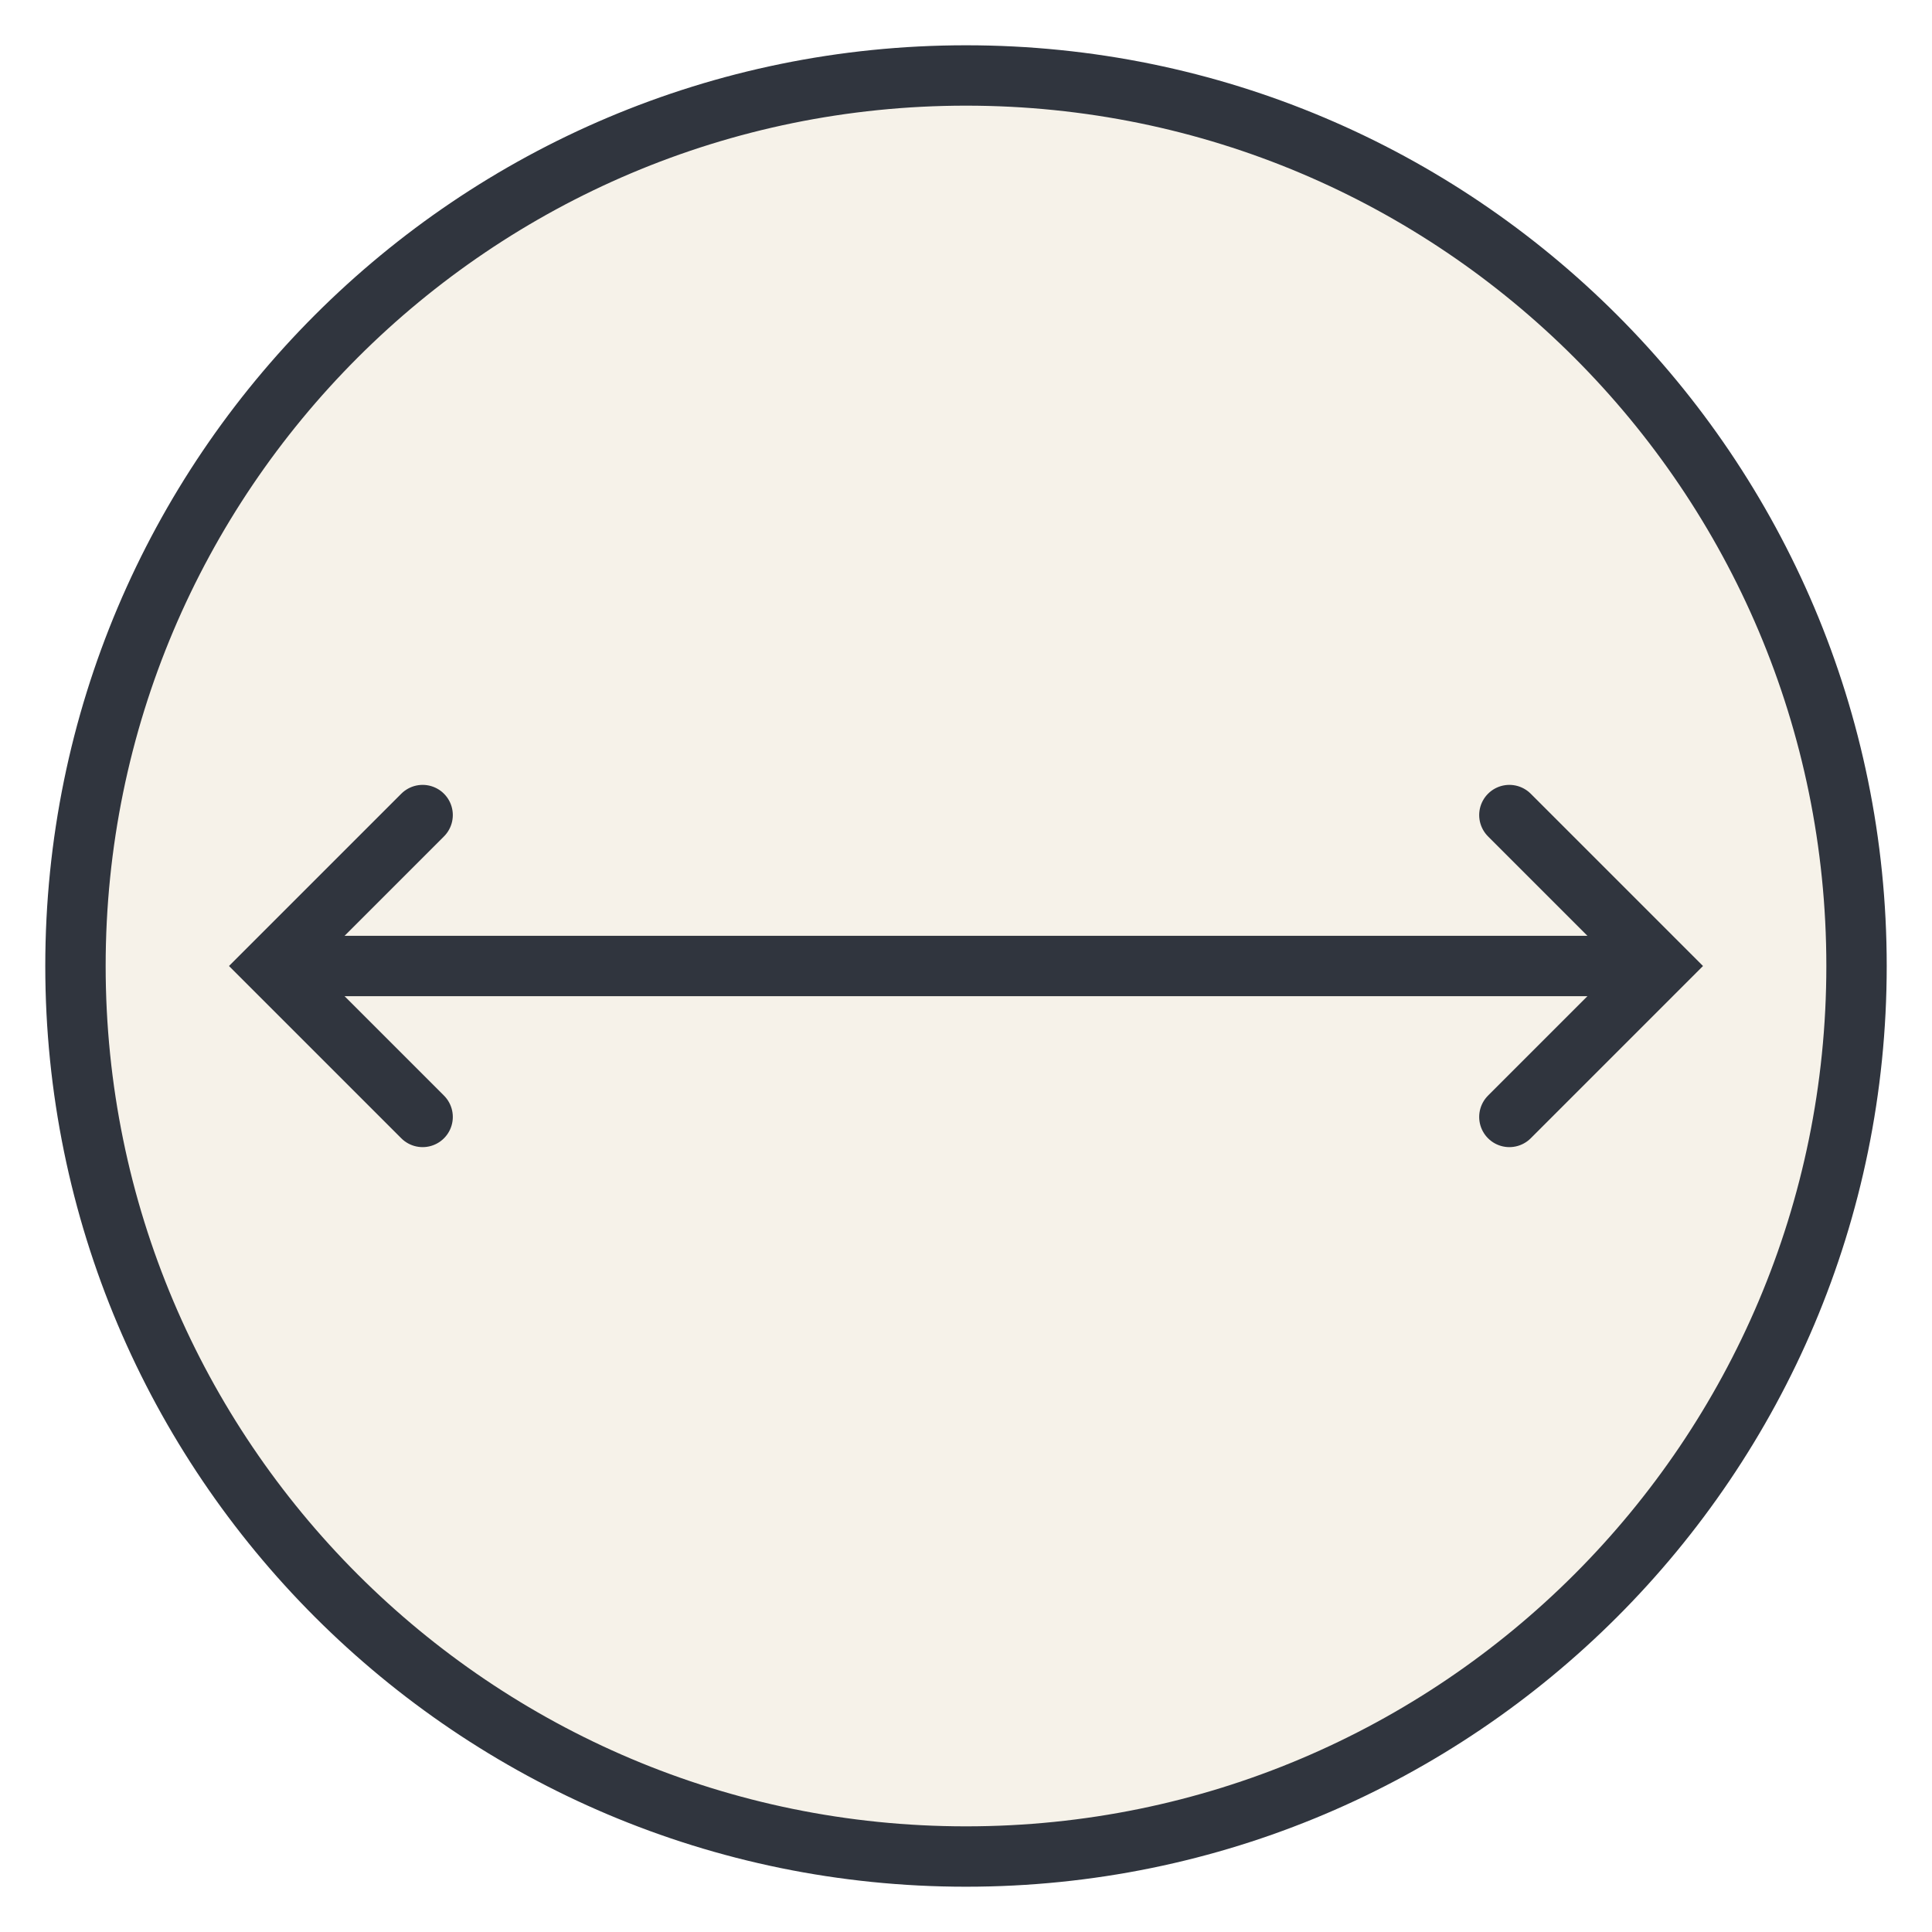
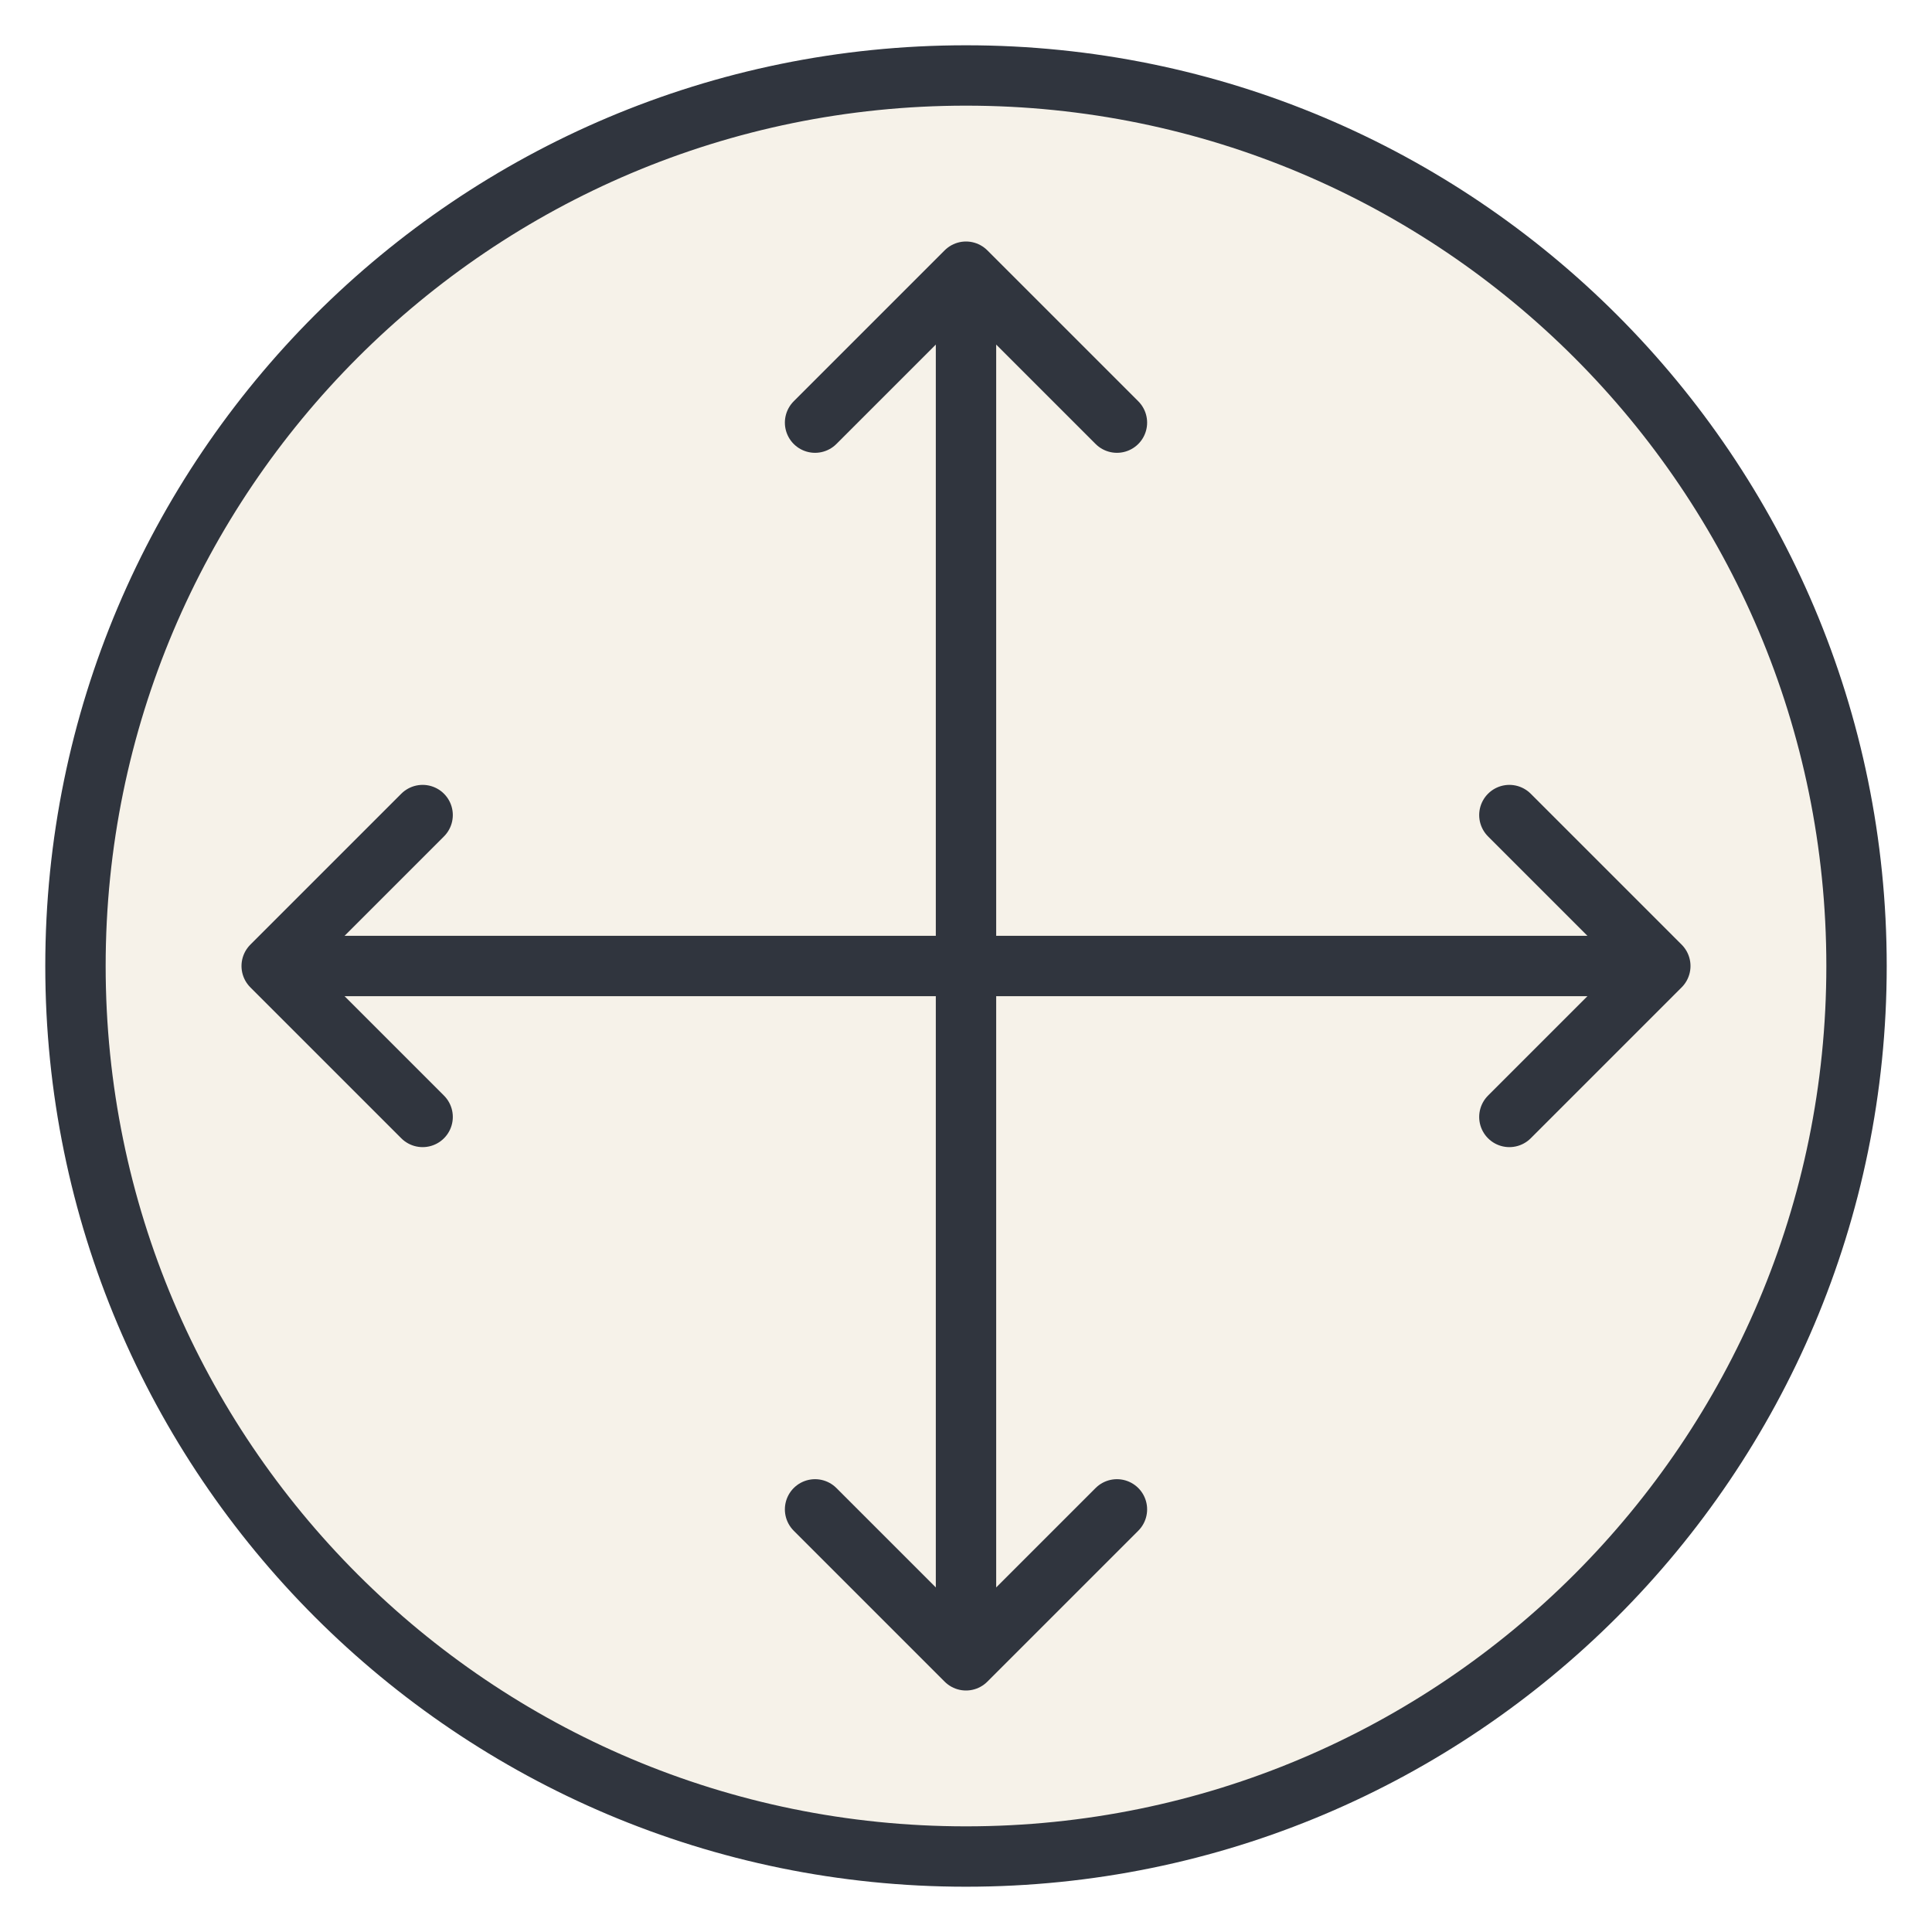
<svg xmlns="http://www.w3.org/2000/svg" width="128" height="128" viewBox="0 0 128 128">
  <circle cx="64" cy="64" r="59" fill="#F6F2E9" stroke="#30353E" stroke-width="4" />
-   <path d="M18 64h92m-82-10L18 64l10 10m72-20 10 10-10 10" fill="none" stroke="#30353E" stroke-width="4" stroke-linecap="round" />
+   <path d="M18 64h92M64 18v92m-36-36L18 64l10-10m72 0 10 10-10 10M54 28l10-10 10 10M54 100l10 10 10-10" fill="none" stroke="#30353E" stroke-width="4" stroke-linecap="round" stroke-linejoin="round" />
</svg>
